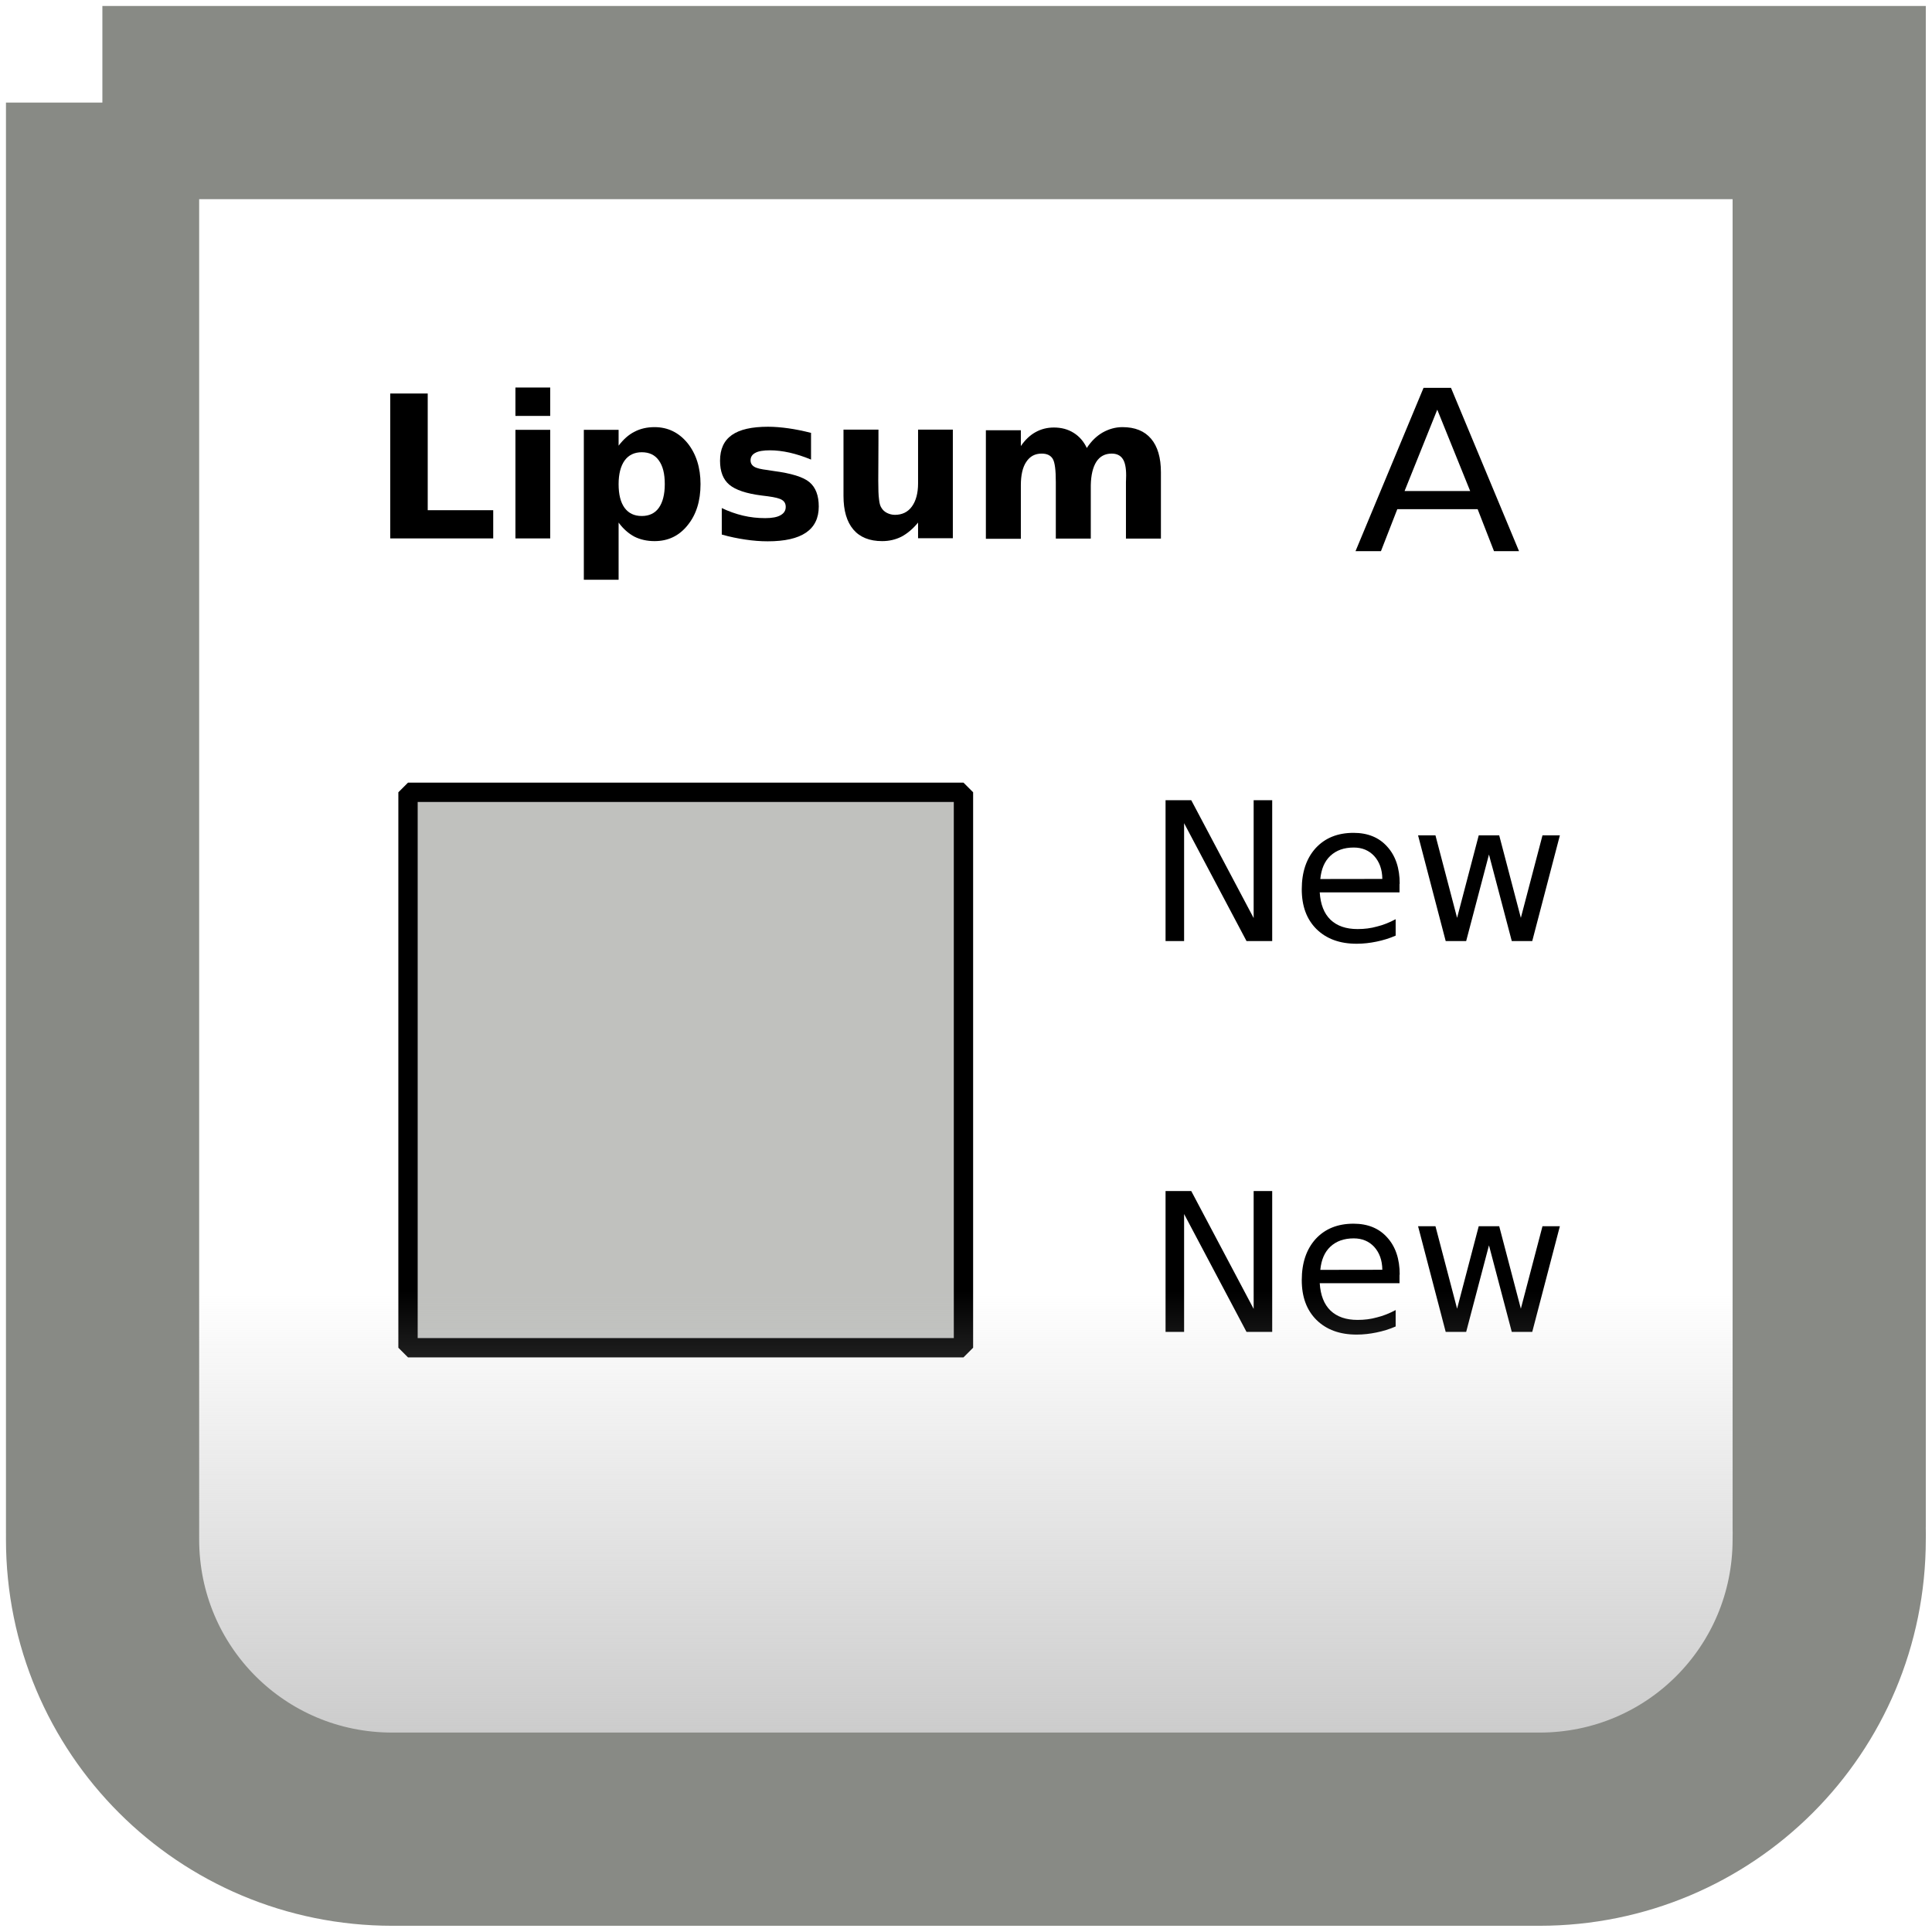
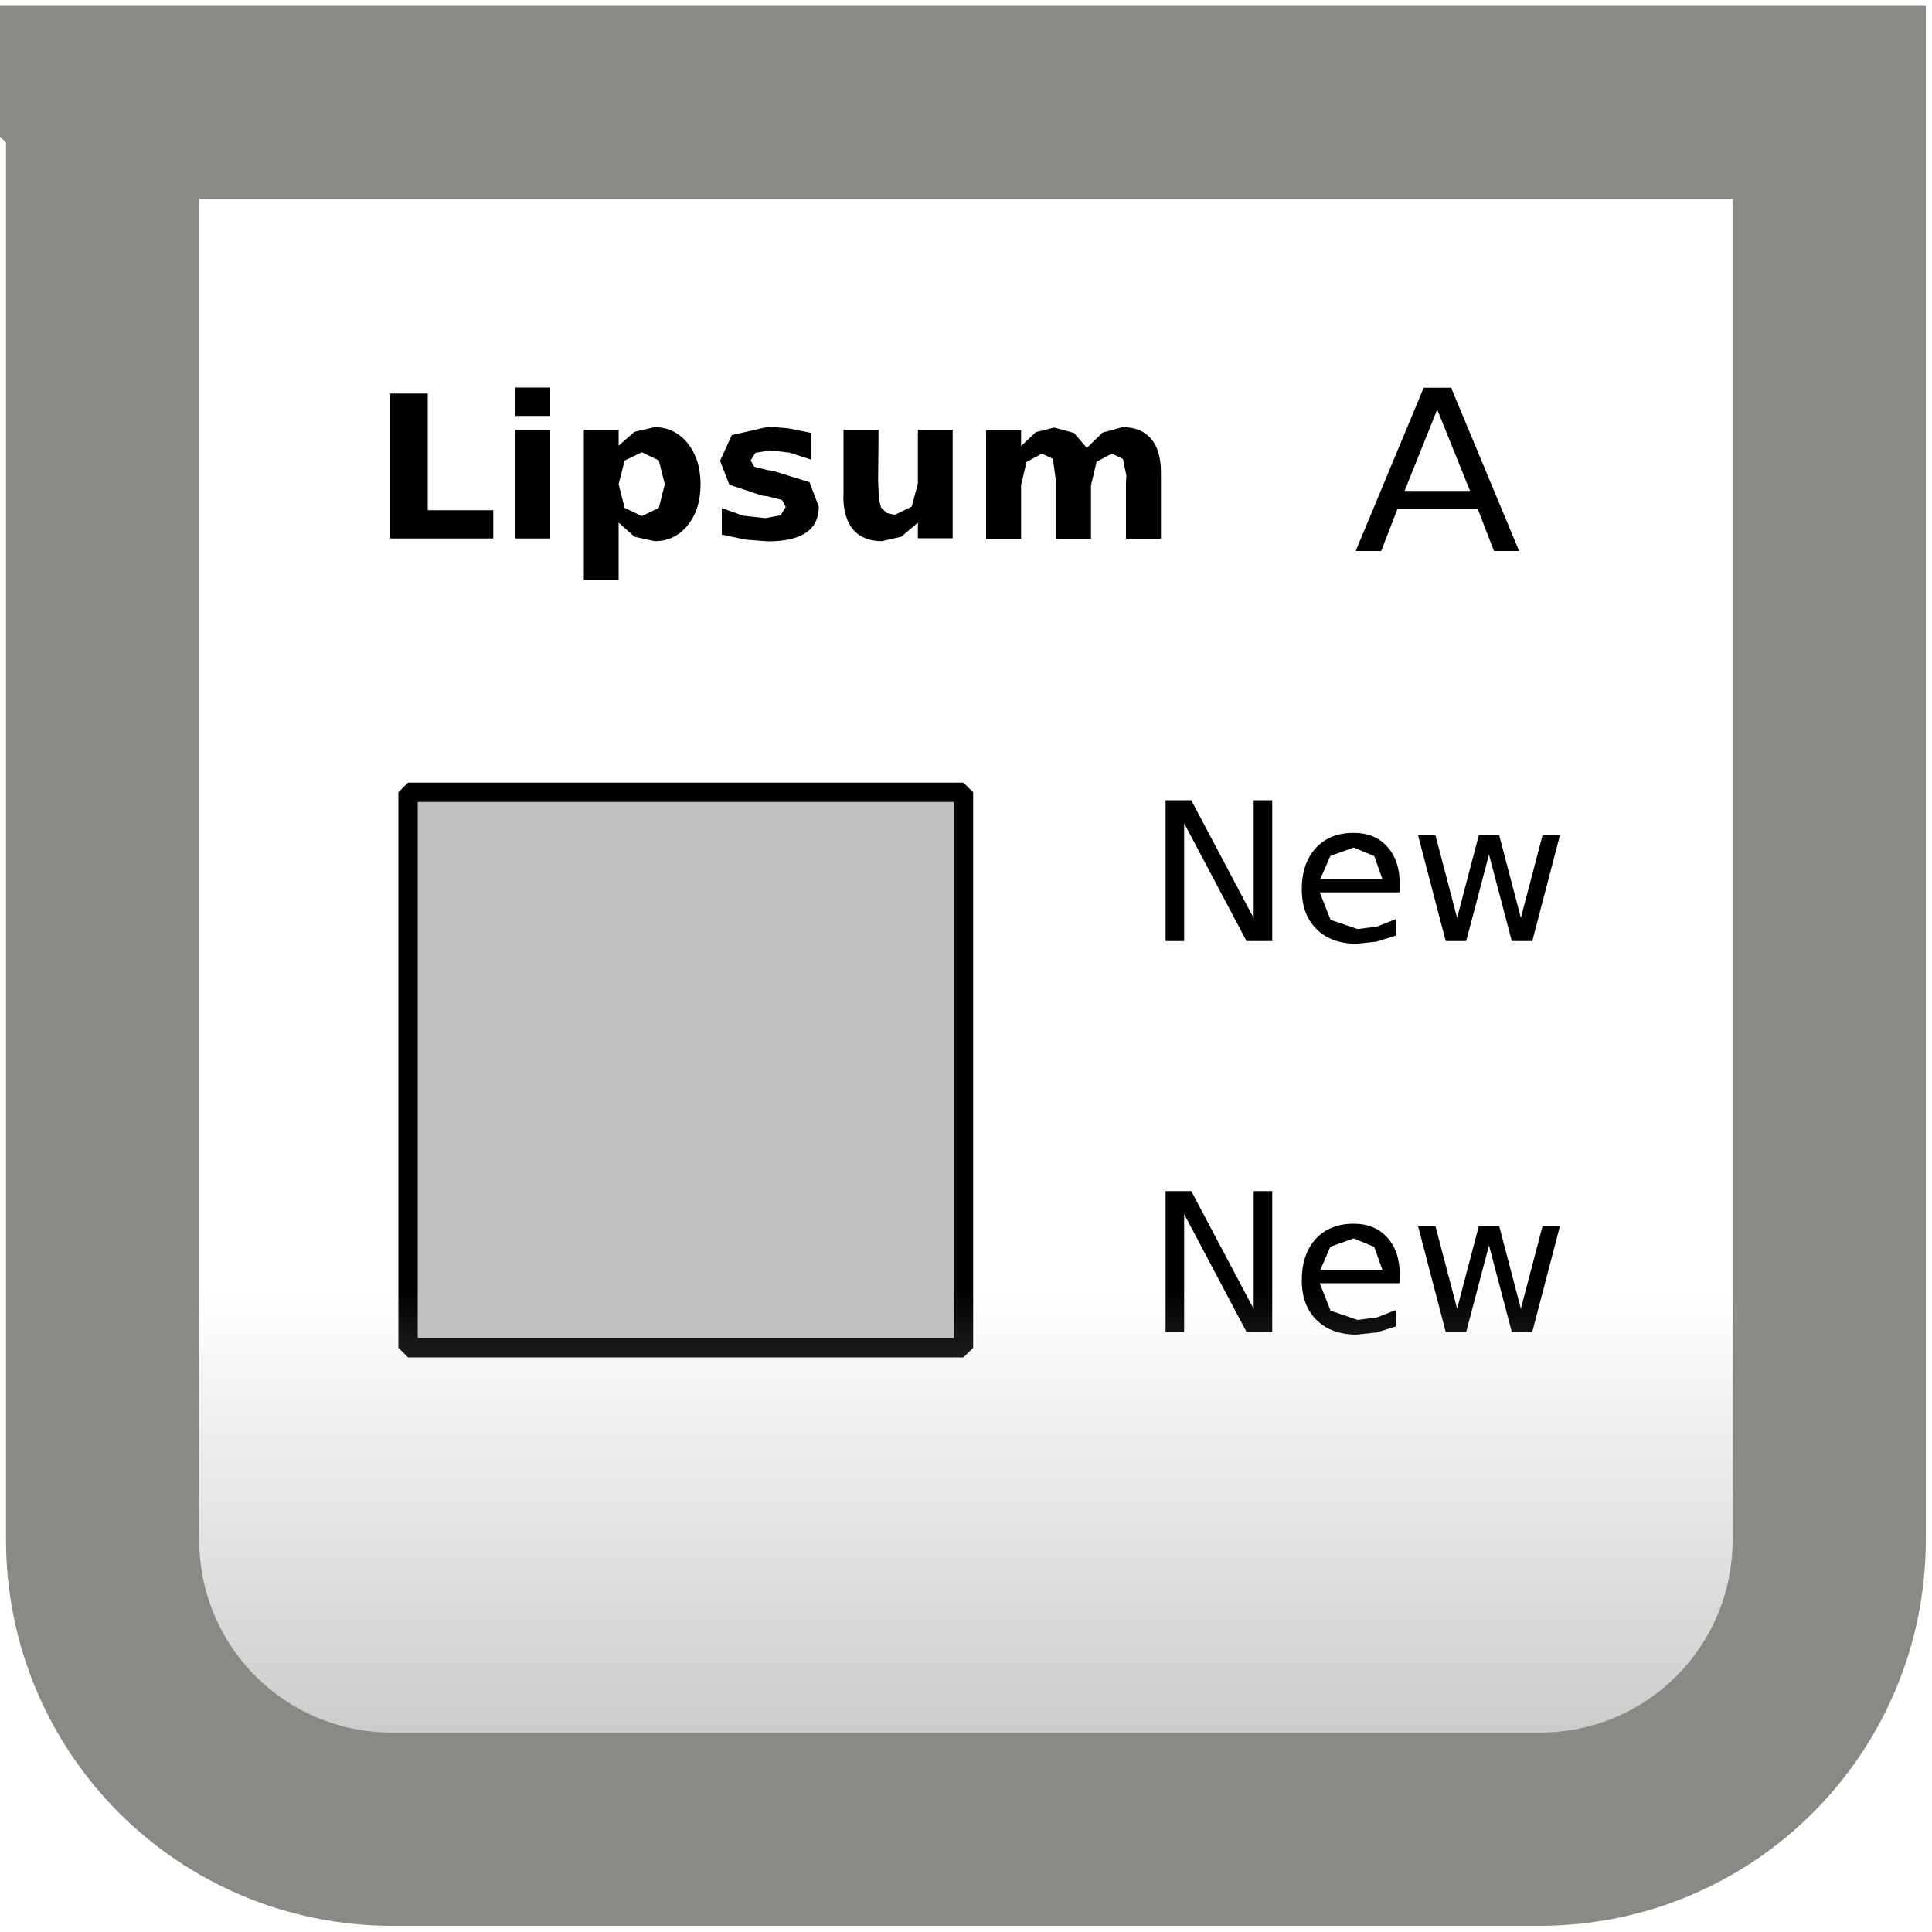
- <svg xmlns="http://www.w3.org/2000/svg" xmlns:xlink="http://www.w3.org/1999/xlink" width="10" height="10" id="svg4983" version="1.1">
-   <defs id="defs4985">
-     <linearGradient id="linearGradient5528">
-       <stop style="stop-color:#cccccc;stop-opacity:1;" offset="0" id="stop5530" />
-       <stop style="stop-color:#cccccc;stop-opacity:0;" offset="1" id="stop5532" />
+ <svg xmlns="http://www.w3.org/2000/svg" xmlns:xlink="http://www.w3.org/1999/xlink" width="10" height="10">
+   <defs>
+     <linearGradient id="a">
+       <stop offset="0" stop-color="#ccc" />
+       <stop offset="1" stop-color="#ccc" stop-opacity="0" />
    </linearGradient>
-     <linearGradient xlink:href="#linearGradient5528" id="linearGradient5534" x1="902.612" y1="696.328" x2="902.612" y2="694.043" gradientUnits="userSpaceOnUse" />
-     <linearGradient xlink:href="#linearGradient5528" id="linearGradient5566" gradientUnits="userSpaceOnUse" x1="902.612" y1="696.328" x2="902.612" y2="694.043" />
-     <linearGradient xlink:href="#linearGradient5528" id="linearGradient3048" gradientUnits="userSpaceOnUse" x1="902.612" y1="696.328" x2="902.612" y2="694.043" gradientTransform="translate(-19.98763,0.00341)" />
-     <linearGradient xlink:href="#linearGradient5528" id="linearGradient3799" gradientUnits="userSpaceOnUse" gradientTransform="translate(-29.98763,0.00341)" x1="902.612" y1="696.328" x2="902.612" y2="694.043" />
-     <linearGradient xlink:href="#linearGradient5528" id="linearGradient3821" gradientUnits="userSpaceOnUse" gradientTransform="translate(-907.8447,-687.3588)" x1="902.612" y1="696.328" x2="902.612" y2="694.043" />
-     <linearGradient xlink:href="#linearGradient5528" id="linearGradient3824" gradientUnits="userSpaceOnUse" gradientTransform="translate(-19.98763,0.00341)" x1="902.612" y1="696.328" x2="902.612" y2="694.043" />
+     <linearGradient xlink:href="#a" x1="902.612" y1="696.328" x2="902.612" y2="694.043" gradientUnits="userSpaceOnUse" />
+     <linearGradient xlink:href="#a" gradientUnits="userSpaceOnUse" x1="902.612" y1="696.328" x2="902.612" y2="694.043" />
+     <linearGradient xlink:href="#a" gradientUnits="userSpaceOnUse" x1="902.612" y1="696.328" x2="902.612" y2="694.043" gradientTransform="translate(-19.988 .003)" />
+     <linearGradient xlink:href="#a" gradientUnits="userSpaceOnUse" gradientTransform="translate(-29.988 .003)" x1="902.612" y1="696.328" x2="902.612" y2="694.043" />
+     <linearGradient xlink:href="#a" gradientUnits="userSpaceOnUse" gradientTransform="translate(-907.845 -687.359)" x1="902.612" y1="696.328" x2="902.612" y2="694.043" />
+     <linearGradient xlink:href="#a" id="b" gradientUnits="userSpaceOnUse" gradientTransform="translate(-19.988 .003)" x1="902.612" y1="696.328" x2="902.612" y2="694.043" />
  </defs>
-   <g id="layer1" transform="translate(-877.8571,-687.3622)">
-     <g style="font-size:41.14px;font-style:normal;font-weight:normal;line-height:125%;letter-spacing:0px;word-spacing:0px;fill:#000000;fill-opacity:1;stroke:none;font-family:Sans" id="text5536">
-       <path d="m 879.878,689.399 0.193,0 0,0.604 0.339,0 0,0.146 -0.533,0 0,-0.75" style="font-size:1.028px;font-weight:bold;-inkscape-font-specification:Sans Bold" id="path3051" />
-       <path d="m 880.525,689.587 0.18,0 0,0.562 -0.18,0 0,-0.562 m 0,-0.219 0.18,0 0,0.147 -0.18,0 0,-0.147" style="font-size:1.028px;font-weight:bold;-inkscape-font-specification:Sans Bold" id="path3053" />
-       <path d="m 881.059,690.068 0,0.295 -0.18,0 0,-0.776 0.18,0 0,0.082 c 0.025,-0.033 0.052,-0.057 0.082,-0.072 0.03,-0.016 0.065,-0.024 0.104,-0.024 0.069,0 0.126,0.028 0.171,0.083 0.044,0.055 0.067,0.126 0.067,0.212 0,0.087 -0.022,0.158 -0.067,0.213 -0.044,0.055 -0.101,0.082 -0.171,0.082 -0.039,0 -0.074,-0.008 -0.104,-0.023 -0.03,-0.016 -0.058,-0.04 -0.082,-0.073 m 0.12,-0.364 c -0.038,0 -0.068,0.014 -0.089,0.043 -0.02,0.028 -0.031,0.069 -0.031,0.122 0,0.053 0.01,0.094 0.031,0.123 0.021,0.028 0.05,0.042 0.089,0.042 0.038,0 0.068,-0.014 0.088,-0.042 0.02,-0.028 0.031,-0.069 0.031,-0.123 0,-0.054 -0.01,-0.094 -0.031,-0.123 -0.02,-0.028 -0.049,-0.042 -0.088,-0.042" style="font-size:1.028px;font-weight:bold;-inkscape-font-specification:Sans Bold" id="path3055" />
-       <path d="m 882.055,689.604 0,0.137 c -0.038,-0.016 -0.076,-0.028 -0.111,-0.036 -0.036,-0.008 -0.07,-0.012 -0.101,-0.012 -0.034,0 -0.06,0.004 -0.076,0.013 -0.016,0.008 -0.025,0.021 -0.025,0.039 0,0.014 0.006,0.025 0.019,0.033 0.013,0.008 0.035,0.013 0.068,0.017 l 0.032,0.005 c 0.092,0.012 0.154,0.031 0.186,0.058 0.032,0.027 0.048,0.069 0.048,0.126 -10e-6,0.06 -0.022,0.105 -0.066,0.135 -0.044,0.03 -0.11,0.045 -0.198,0.045 -0.037,0 -0.076,-0.003 -0.116,-0.009 -0.04,-0.006 -0.08,-0.014 -0.122,-0.026 l 0,-0.137 c 0.036,0.017 0.072,0.03 0.11,0.039 0.038,0.009 0.076,0.013 0.115,0.013 0.035,0 0.062,-0.005 0.079,-0.015 0.018,-0.01 0.027,-0.024 0.027,-0.043 0,-0.016 -0.006,-0.028 -0.019,-0.036 -0.012,-0.008 -0.036,-0.014 -0.073,-0.019 l -0.032,-0.004 c -0.08,-0.01 -0.136,-0.029 -0.168,-0.056 -0.032,-0.027 -0.048,-0.068 -0.048,-0.124 0,-0.06 0.02,-0.104 0.061,-0.133 0.041,-0.029 0.103,-0.043 0.188,-0.043 0.033,0 0.068,0.003 0.104,0.008 0.036,0.005 0.076,0.013 0.119,0.024" style="font-size:1.028px;font-weight:bold;-inkscape-font-specification:Sans Bold" id="path3057" />
-       <path d="m 882.223,689.93 0,-0.344 0.181,0 0,0.056 c 0,0.03 -1.7e-4,0.069 -5e-4,0.115 -3.3e-4,0.046 -5e-4,0.076 -5e-4,0.092 0,0.045 10e-4,0.078 0.004,0.098 0.002,0.02 0.006,0.034 0.012,0.043 0.007,0.012 0.017,0.021 0.029,0.027 0.012,0.006 0.026,0.01 0.041,0.01 0.037,0 0.067,-0.014 0.088,-0.043 0.021,-0.029 0.032,-0.069 0.032,-0.12 l 0,-0.278 0.18,0 0,0.562 -0.18,0 0,-0.081 c -0.027,0.033 -0.056,0.057 -0.086,0.073 -0.03,0.015 -0.063,0.023 -0.1,0.023 -0.065,0 -0.115,-0.02 -0.149,-0.06 -0.034,-0.04 -0.051,-0.098 -0.051,-0.174" style="font-size:1.028px;font-weight:bold;-inkscape-font-specification:Sans Bold" id="path3059" />
-       <path d="m 883.483,689.68 c 0.023,-0.035 0.05,-0.061 0.081,-0.079 0.032,-0.018 0.066,-0.028 0.103,-0.028 0.065,0 0.114,0.02 0.148,0.06 0.034,0.04 0.051,0.098 0.051,0.174 l 0,0.343 -0.181,0 0,-0.293 c 3.3e-4,-0.004 5e-4,-0.009 5e-4,-0.014 3.3e-4,-0.005 5e-4,-0.011 5e-4,-0.02 0,-0.04 -0.006,-0.069 -0.018,-0.086 -0.012,-0.018 -0.031,-0.027 -0.057,-0.027 -0.034,0 -0.061,0.014 -0.079,0.042 -0.018,0.028 -0.028,0.069 -0.029,0.122 l 0,0.276 -0.181,0 0,-0.293 c 0,-0.062 -0.005,-0.102 -0.016,-0.12 -0.011,-0.018 -0.03,-0.027 -0.057,-0.027 -0.035,0 -0.061,0.014 -0.08,0.043 -0.019,0.028 -0.028,0.069 -0.028,0.121 l 0,0.277 -0.181,0 0,-0.562 0.181,0 0,0.082 c 0.022,-0.032 0.047,-0.056 0.076,-0.072 0.029,-0.016 0.06,-0.024 0.095,-0.024 0.039,0 0.073,0.009 0.103,0.028 0.03,0.019 0.052,0.045 0.068,0.079" style="font-size:1.028px;font-weight:bold;-inkscape-font-specification:Sans Bold" id="path3061" />
+   <g transform="translate(-877.857 -687.362)">
+     <g style="line-height:125%" font-size="1.028" letter-spacing="0" word-spacing="0" font-family="Sans" font-weight="bold">
+       <path d="M879.878 689.399h.193v.604h.339v.146h-.533v-.75" style="-inkscape-font-specification:Sans Bold" />
+       <path d="M880.525 689.587h.18v.562h-.18v-.562m0-.219h.18v.147h-.18v-.147" style="-inkscape-font-specification:Sans Bold" />
+       <path d="M881.059 690.068v.295h-.18v-.776h.18v.082l.082-.072.104-.024c.069 0 .126.028.171.083.044.055.067.126.067.212 0 .087-.022.158-.067.213-.044.055-.101.082-.171.082l-.104-.023-.082-.073m.12-.364l-.089.043-.031.122.031.123.089.042.088-.042.031-.123-.031-.123-.088-.042" style="-inkscape-font-specification:Sans Bold" />
+       <path d="M882.055 689.604v.137l-.111-.036-.101-.012-.076.013-.025.039.019.033.068.017.032.005.186.058.048.126c0 .06-.022.105-.066.135-.044.03-.11.045-.198.045l-.116-.009-.122-.026v-.137l.11.039.115.013.079-.015.027-.043-.019-.036-.073-.019-.032-.004-.168-.056-.048-.124.061-.133.188-.043.104.008.119.024" style="-inkscape-font-specification:Sans Bold" />
+       <path d="M882.223 689.93v-.344h.181v.056l-.001.115-.001.092.004.098.012.043.029.027.041.01.088-.043.032-.12v-.278h.18v.562h-.18v-.081l-.086.073-.1.023c-.065 0-.115-.02-.149-.06-.034-.04-.051-.098-.051-.174" style="-inkscape-font-specification:Sans Bold" />
+       <path d="M883.483 689.68l.081-.079.103-.028c.065 0 .114.02.148.06.034.04.051.098.051.174v.343h-.181v-.293l.001-.014.001-.02-.018-.086-.057-.027-.079.042-.029.122v.276h-.181v-.293l-.016-.12-.057-.027-.08.043-.028.121v.277h-.181v-.562h.181v.082l.076-.072.095-.024.103.028.068.079" style="-inkscape-font-specification:Sans Bold" />
    </g>
-     <g transform="scale(1.044738,0.9571774)" style="font-size:48.464px;font-style:normal;font-weight:normal;line-height:125%;letter-spacing:0px;word-spacing:0px;fill:#000000;fill-opacity:1;stroke:none;font-family:Sans" id="text5540">
-       <path d="m 847.386,720.329 -0.162,0.44 0.325,0 -0.163,-0.44 m -0.067,-0.118 0.135,0 0.337,0.883 -0.124,0 -0.081,-0.227 -0.398,0 -0.081,0.227 -0.126,0 0.337,-0.883" style="font-size:1.212px;-inkscape-font-specification:Sans" id="path3064" />
+     <path d="M885.296 689.482l-.169.421h.339l-.17-.421m-.07-.113h.142l.352.845h-.13l-.084-.217h-.416l-.084.217h-.132l.352-.845" style="-inkscape-font-specification:Sans" font-size="1.212" letter-spacing="0" word-spacing="0" font-family="Sans" />
+     <g style="line-height:125%" font-size="1" letter-spacing="0" word-spacing="0" font-family="Sans">
+       <path d="M883.89 691.504h.133l.323.61v-.61h.096v.729h-.133l-.323-.61v.61h-.096v-.729" />
+       <path d="M885.101 691.937v.044h-.413l.056.142.14.048.1-.013.097-.038v.085l-.099.031-.103.011c-.087 0-.156-.025-.208-.076-.051-.051-.076-.119-.076-.206 0-.089.024-.16.072-.213.049-.053.114-.079.196-.079.074 0 .132.024.174.071.043.047.065.111.065.193m-.09-.026l-.042-.118-.106-.044-.121.043-.052.12h.32" />
+       <path d="M885.197 691.686h.09l.112.427.112-.427h.106l.112.427.112-.427h.09l-.143.547h-.106l-.118-.448-.118.448h-.106l-.143-.547" />
    </g>
-     <g style="font-size:1px;font-style:normal;font-weight:normal;line-height:125%;letter-spacing:0px;word-spacing:0px;fill:#000000;fill-opacity:1;stroke:none;font-family:Sans" id="text5544">
-       <path d="m 883.89,691.504 0.133,0 0.323,0.61 0,-0.61 0.096,0 0,0.729 -0.133,0 -0.323,-0.61 0,0.61 -0.096,0 0,-0.729" id="path3067" />
-       <path d="m 885.101,691.937 0,0.044 -0.413,0 c 0.004,0.062 0.022,0.109 0.056,0.142 0.034,0.032 0.08,0.048 0.14,0.048 0.035,0 0.068,-0.004 0.1,-0.013 0.033,-0.008 0.065,-0.021 0.097,-0.038 l 0,0.085 c -0.032,0.014 -0.065,0.024 -0.099,0.031 -0.034,0.007 -0.068,0.011 -0.103,0.011 -0.087,0 -0.156,-0.025 -0.208,-0.076 -0.051,-0.051 -0.076,-0.119 -0.076,-0.206 0,-0.089 0.024,-0.16 0.072,-0.213 0.049,-0.053 0.114,-0.079 0.196,-0.079 0.074,0 0.132,0.024 0.174,0.071 0.043,0.047 0.065,0.111 0.065,0.193 m -0.09,-0.026 c -6.5e-4,-0.049 -0.015,-0.088 -0.042,-0.118 -0.027,-0.029 -0.062,-0.044 -0.106,-0.044 -0.05,0 -0.09,0.014 -0.121,0.043 -0.03,0.028 -0.047,0.068 -0.052,0.12 l 0.32,-4.9e-4" id="path3069" />
-       <path d="m 885.197,691.686 0.09,0 0.112,0.427 0.112,-0.427 0.106,0 0.112,0.427 0.112,-0.427 0.09,0 -0.143,0.547 -0.106,0 -0.118,-0.448 -0.118,0.448 -0.106,0 -0.143,-0.547" id="path3071" />
+     <g style="line-height:125%" font-size="1" letter-spacing="0" word-spacing="0" font-family="Sans">
+       <path d="M883.89 693.527h.133l.323.61v-.61h.096v.729h-.133l-.323-.61v.61h-.096v-.729" />
+       <path d="M885.101 693.96v.044h-.413l.056.142.14.048.1-.013.097-.038v.085l-.099.031-.103.011c-.087 0-.156-.025-.208-.076-.051-.051-.076-.119-.076-.206 0-.089.024-.16.072-.213.049-.053.114-.079.196-.079.074 0 .132.024.174.071.043.047.065.111.065.193m-.09-.026l-.042-.118-.106-.044-.121.043-.052.12h.32" />
+       <path d="M885.197 693.709h.09l.112.427.112-.427h.106l.112.427.112-.427h.09l-.143.547h-.106l-.118-.448-.118.448h-.106l-.143-.547" />
    </g>
-     <g style="font-size:1px;font-style:normal;font-weight:normal;line-height:125%;letter-spacing:0px;word-spacing:0px;fill:#000000;fill-opacity:1;stroke:none;font-family:Sans" id="text5548">
-       <path d="m 883.89,693.527 0.133,0 0.323,0.61 0,-0.61 0.096,0 0,0.729 -0.133,0 -0.323,-0.61 0,0.61 -0.096,0 0,-0.729" id="path3074" />
-       <path d="m 885.101,693.96 0,0.044 -0.413,0 c 0.004,0.062 0.022,0.109 0.056,0.142 0.034,0.032 0.08,0.048 0.14,0.048 0.035,0 0.068,-0.004 0.1,-0.013 0.033,-0.008 0.065,-0.021 0.097,-0.038 l 0,0.085 c -0.032,0.014 -0.065,0.024 -0.099,0.031 -0.034,0.007 -0.068,0.011 -0.103,0.011 -0.087,0 -0.156,-0.025 -0.208,-0.076 -0.051,-0.051 -0.076,-0.119 -0.076,-0.206 0,-0.089 0.024,-0.16 0.072,-0.213 0.049,-0.053 0.114,-0.079 0.196,-0.079 0.074,0 0.132,0.024 0.174,0.071 0.043,0.047 0.065,0.111 0.065,0.193 m -0.09,-0.026 c -6.5e-4,-0.049 -0.015,-0.088 -0.042,-0.118 -0.027,-0.029 -0.062,-0.044 -0.106,-0.044 -0.05,0 -0.09,0.014 -0.121,0.043 -0.03,0.028 -0.047,0.068 -0.052,0.12 l 0.32,-4.9e-4" id="path3076" />
-       <path d="m 885.197,693.709 0.09,0 0.112,0.427 0.112,-0.427 0.106,0 0.112,0.427 0.112,-0.427 0.09,0 -0.143,0.547 -0.106,0 -0.118,-0.448 -0.118,0.448 -0.106,0 -0.143,-0.547" id="path3078" />
-     </g>
-     <rect style="fill:#c0c1be;fill-opacity:1;stroke:#000000;stroke-width:0.1;stroke-linecap:square;stroke-linejoin:bevel;stroke-miterlimit:2;stroke-opacity:1;stroke-dasharray:none" id="rect5552" width="2.875" height="2.875" x="879.969" y="691.463" />
-     <path style="fill:url(#linearGradient3824);fill-opacity:1;stroke:#888a85;stroke-width:1px;stroke-linecap:butt;stroke-linejoin:miter;stroke-opacity:1" d="m 878.388,687.893 0,7.406 c -2.1e-4,0.01 0,0.021 0,0.031 0,0.831 0.669,1.5 1.5,1.5 l 5.906,0 c 0.01,2.1e-4 0.021,0 0.031,0 0.831,0 1.5,-0.669 1.5,-1.5 0,-0.021 8.2e-4,-0.042 0,-0.062 l 0,-7.375 -8.938,0 z" id="path3797" />
+     <rect width="2.875" height="2.875" x="879.969" y="691.463" fill="#c0c1be" stroke="#000" stroke-width=".1" stroke-linecap="square" stroke-linejoin="bevel" stroke-miterlimit="2" />
+     <path d="M878.388 687.893v7.437c0 .831.669 1.5 1.5 1.5h5.937c.831 0 1.5-.669 1.5-1.5v-7.438h-8.938z" fill="url(#b)" stroke="#888a85" />
  </g>
</svg>
